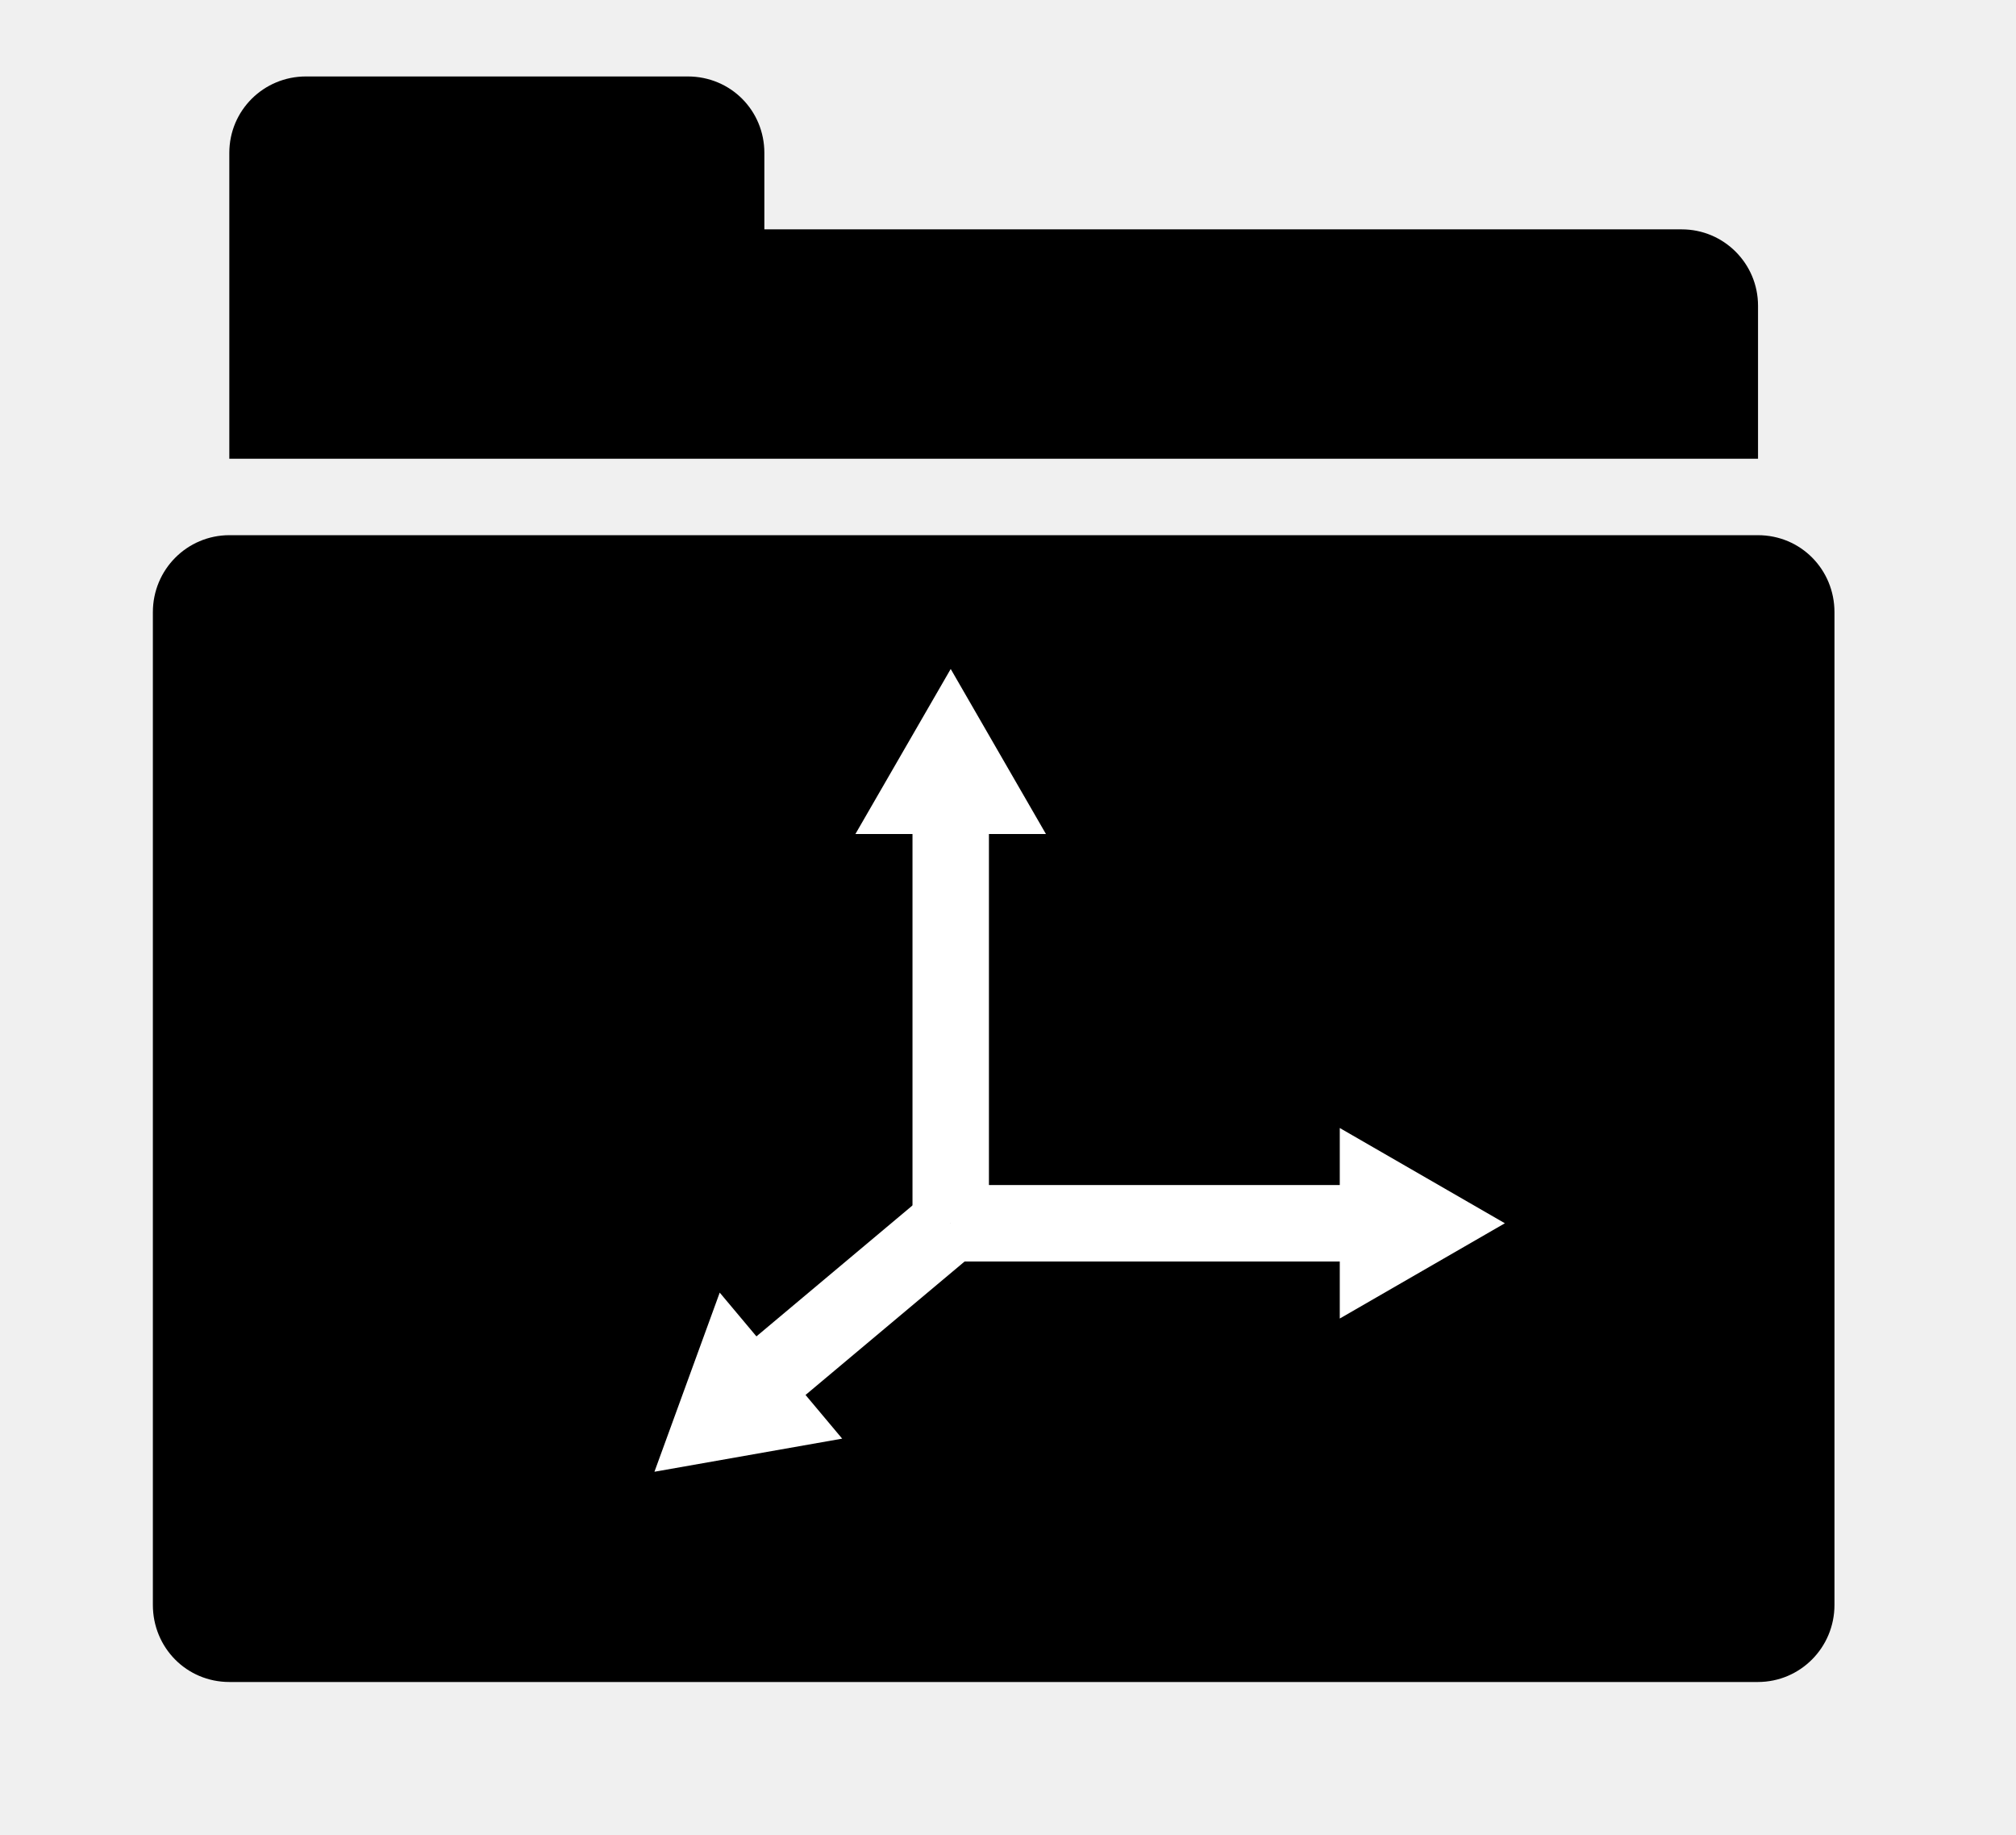
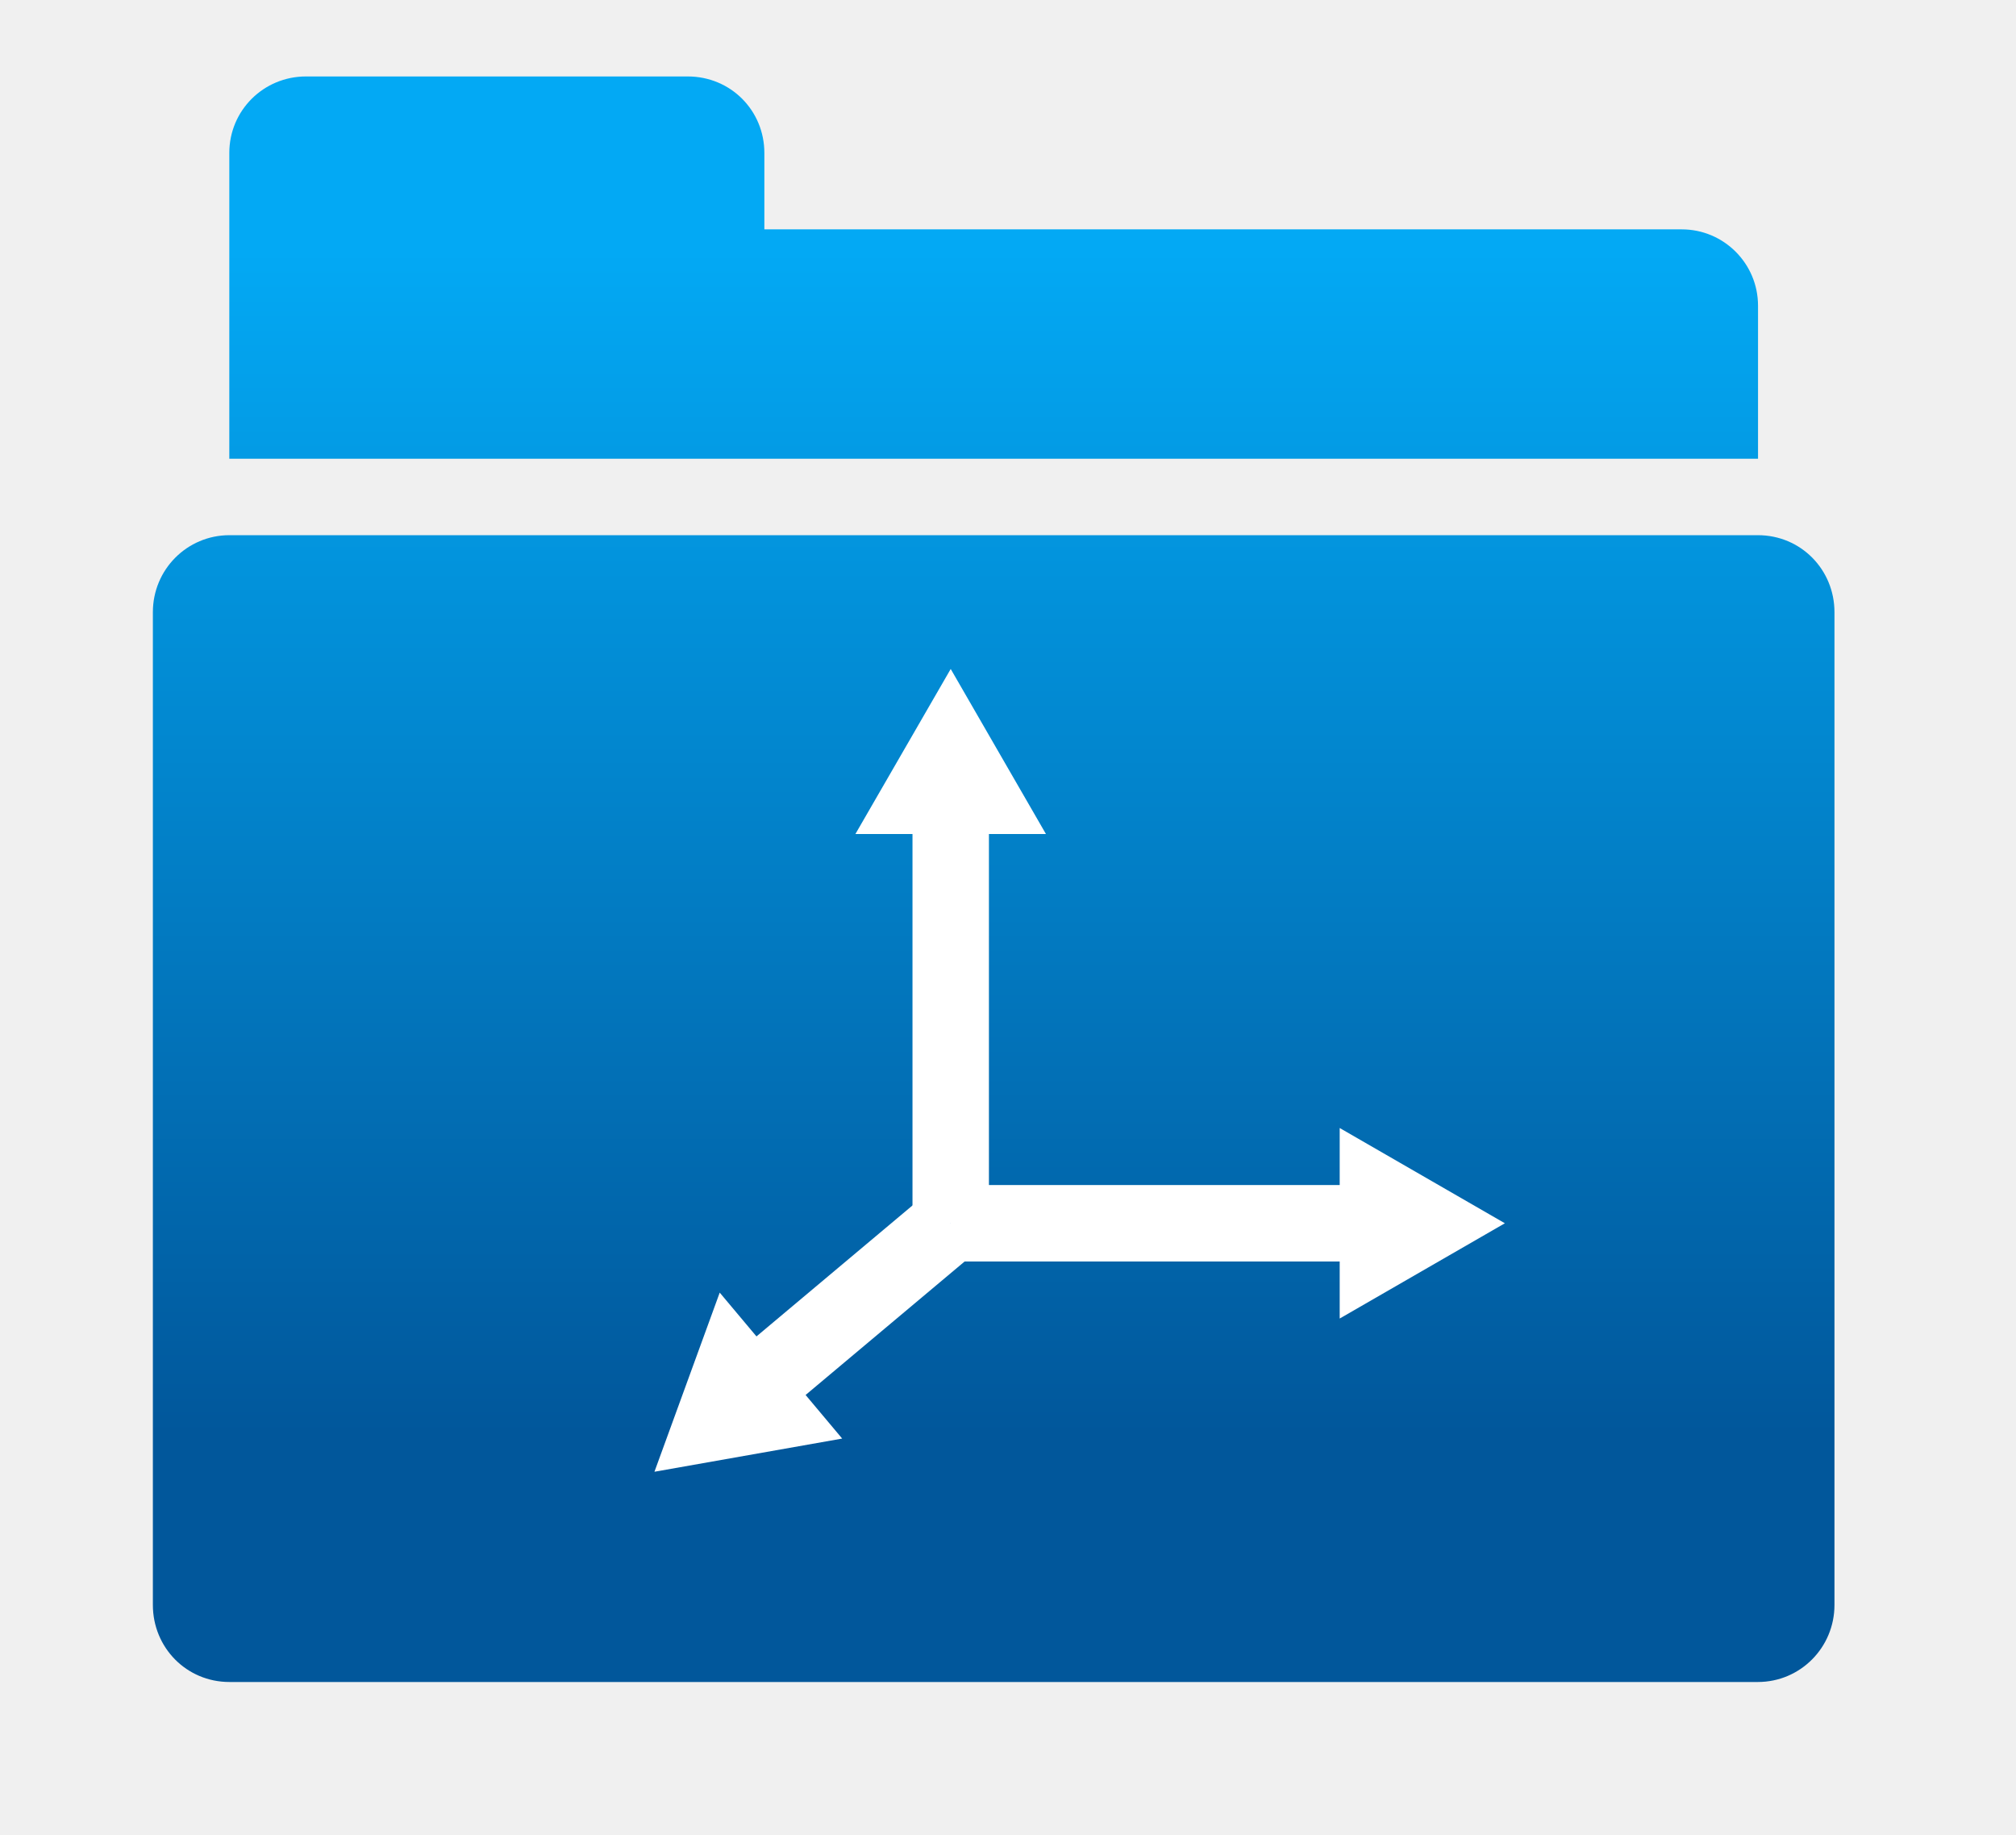
<svg xmlns="http://www.w3.org/2000/svg" version="1.1" id="Layer_1" x="0px" y="0px" width="26.375px" height="24px" viewBox="0 0 26.375 24" enable-background="new 0 0 26.375 24" xml:space="preserve">
  <g id="miu">
-     <g id="Artboard-1" transform="translate(-322, -263)">
-       <g id="slice" transform="translate(215, 119)">
- 		</g>
-       <path id="editor-folder-glyph" d="M344.998,285c0.553,0,1.002-0.449,1.002-1.008v-12.985c0-0.556-0.439-1.007-1.002-1.007h-19.996    c-0.554,0-1.002,0.449-1.002,1.007v12.985c0,0.557,0.439,1.008,1.002,1.008H344.998z M345,269v-2.001    c0-0.552-0.447-0.999-0.998-0.999H332v-1c0-0.552-0.438-1-1.003-1h-4.994c-0.554,0-1.003,0.444-1.003,1v4H345z" />
+     <linearGradient id="editor-folder-glyph_1_" gradientUnits="userSpaceOnUse" x1="54.5" y1="-158.756" x2="54.5" y2="-143.29" gradientTransform="matrix(1 0 0 -1 -41.5 -140)">
+       <stop offset="0" style="stop-color:#01579B" />
+       <stop offset="1" style="stop-color:#03A9F4" />
+     </linearGradient>
+     <path id="editor-folder-glyph" fill="url(#editor-folder-glyph_1_)" d="M22.998,22C23.551,22,24,21.551,24,20.992V8.007   C24,7.451,23.561,7,22.998,7H3.002C2.448,7,2,7.449,2,8.007v12.985C2,21.549,2.439,22,3.002,22H22.998z M23,6V3.999   C23,3.447,22.553,3,22.002,3H10V2c0-0.552-0.438-1-1.003-1H4.003C3.449,1,3,1.444,3,2v4H23z" />
+   </g>
+   <g>
+     <line fill="none" stroke="#FFFFFF" stroke-miterlimit="10" x1="12.438" y1="16" x2="9.938" y2="18.098" />
+     <g>
+       <polygon fill="#FFFFFF" points="9.416,16.907 8.562,19.25 11.018,18.816   " />
    </g>
  </g>
  <g>
+     <line fill="none" stroke="#FFFFFF" stroke-miterlimit="10" x1="12.438" y1="16" x2="17.895" y2="16" />
    <g>
-       <line fill="none" stroke="#FFFFFF" stroke-miterlimit="10" x1="12.438" y1="16" x2="12.438" y2="10.544" />
-       <g>
-         <polygon fill="#FFFFFF" points="13.684,10.909 12.438,8.75 11.191,10.909    " />
-       </g>
+       <polygon fill="#FFFFFF" points="17.527,17.246 19.688,16 17.527,14.754   " />
    </g>
  </g>
  <g>
+     <line fill="none" stroke="#FFFFFF" stroke-miterlimit="10" x1="12.438" y1="16" x2="12.438" y2="10.544" />
    <g>
-       <line fill="none" stroke="#FFFFFF" stroke-miterlimit="10" x1="12.438" y1="16" x2="17.894" y2="16" />
-       <g>
-         <polygon fill="#FFFFFF" points="17.528,17.246 19.688,16 17.528,14.754    " />
-       </g>
-     </g>
-   </g>
-   <g>
-     <g>
-       <line fill="none" stroke="#FFFFFF" stroke-miterlimit="10" x1="12.438" y1="16" x2="9.938" y2="18.097" />
-       <g>
-         <polygon fill="#FFFFFF" points="9.416,16.907 8.562,19.25 11.018,18.817    " />
-       </g>
+       <polygon fill="#FFFFFF" points="13.684,10.909 12.438,8.75 11.191,10.909   " />
    </g>
  </g>
</svg>
